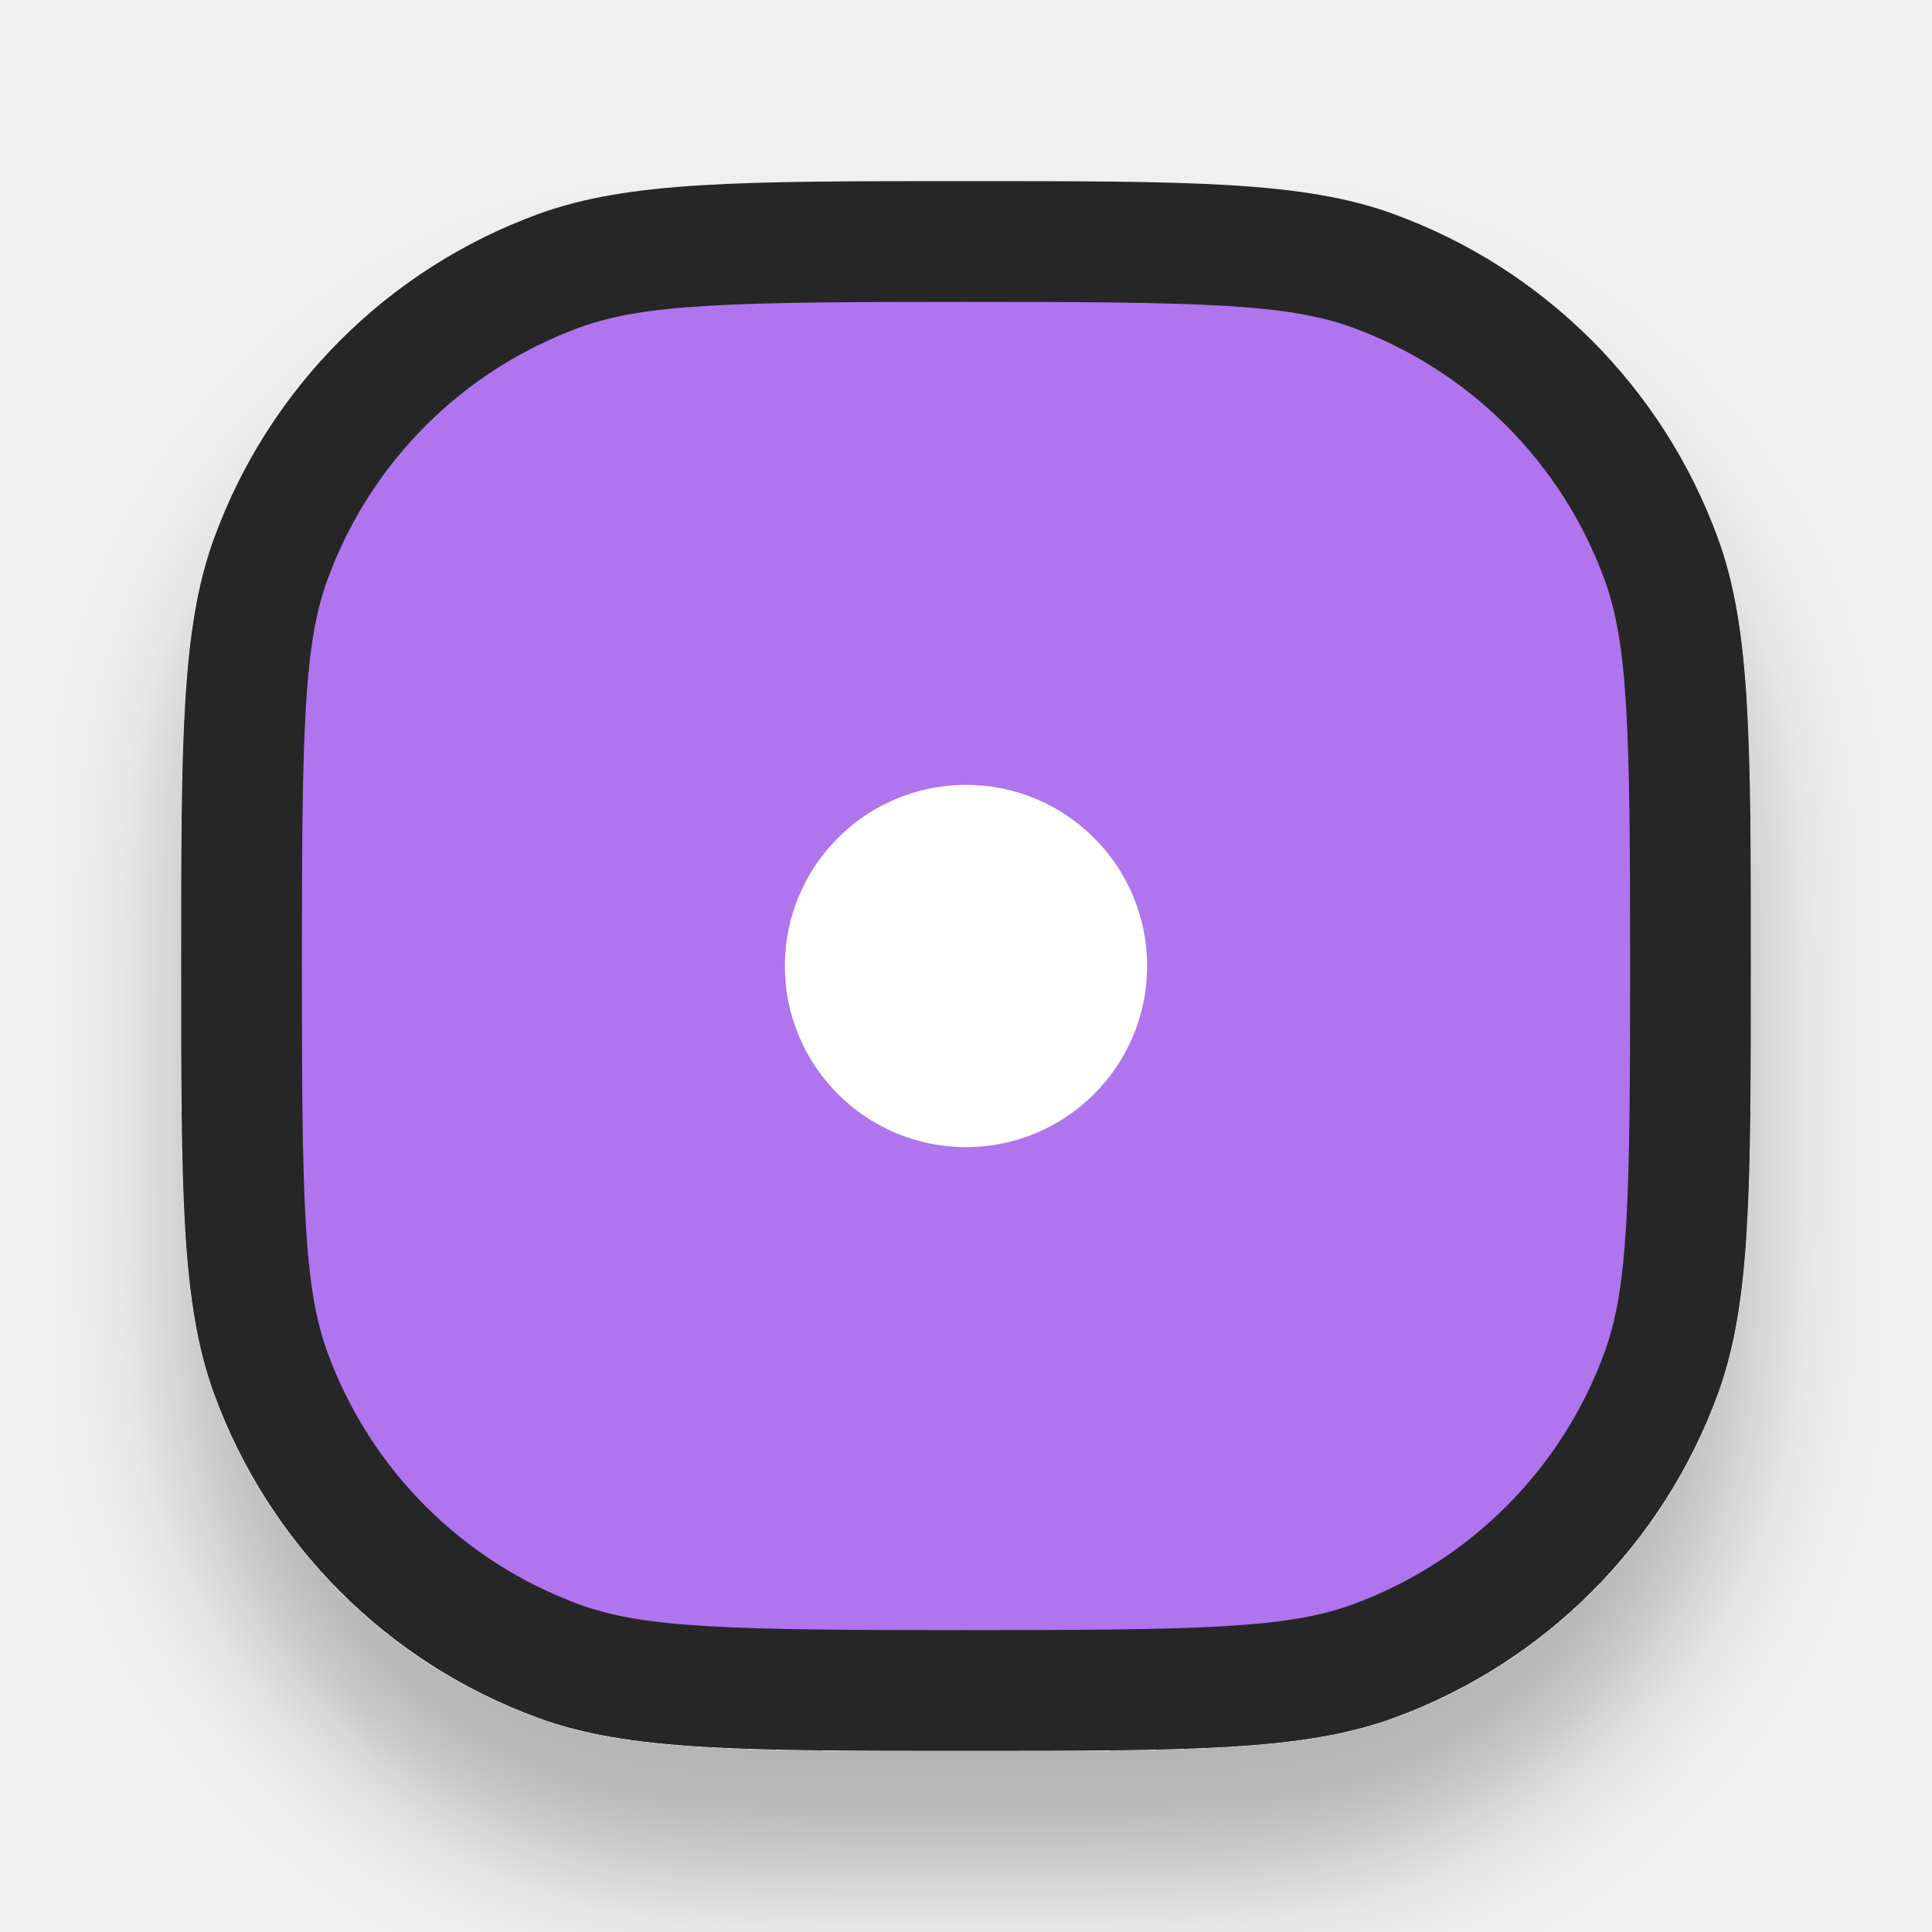
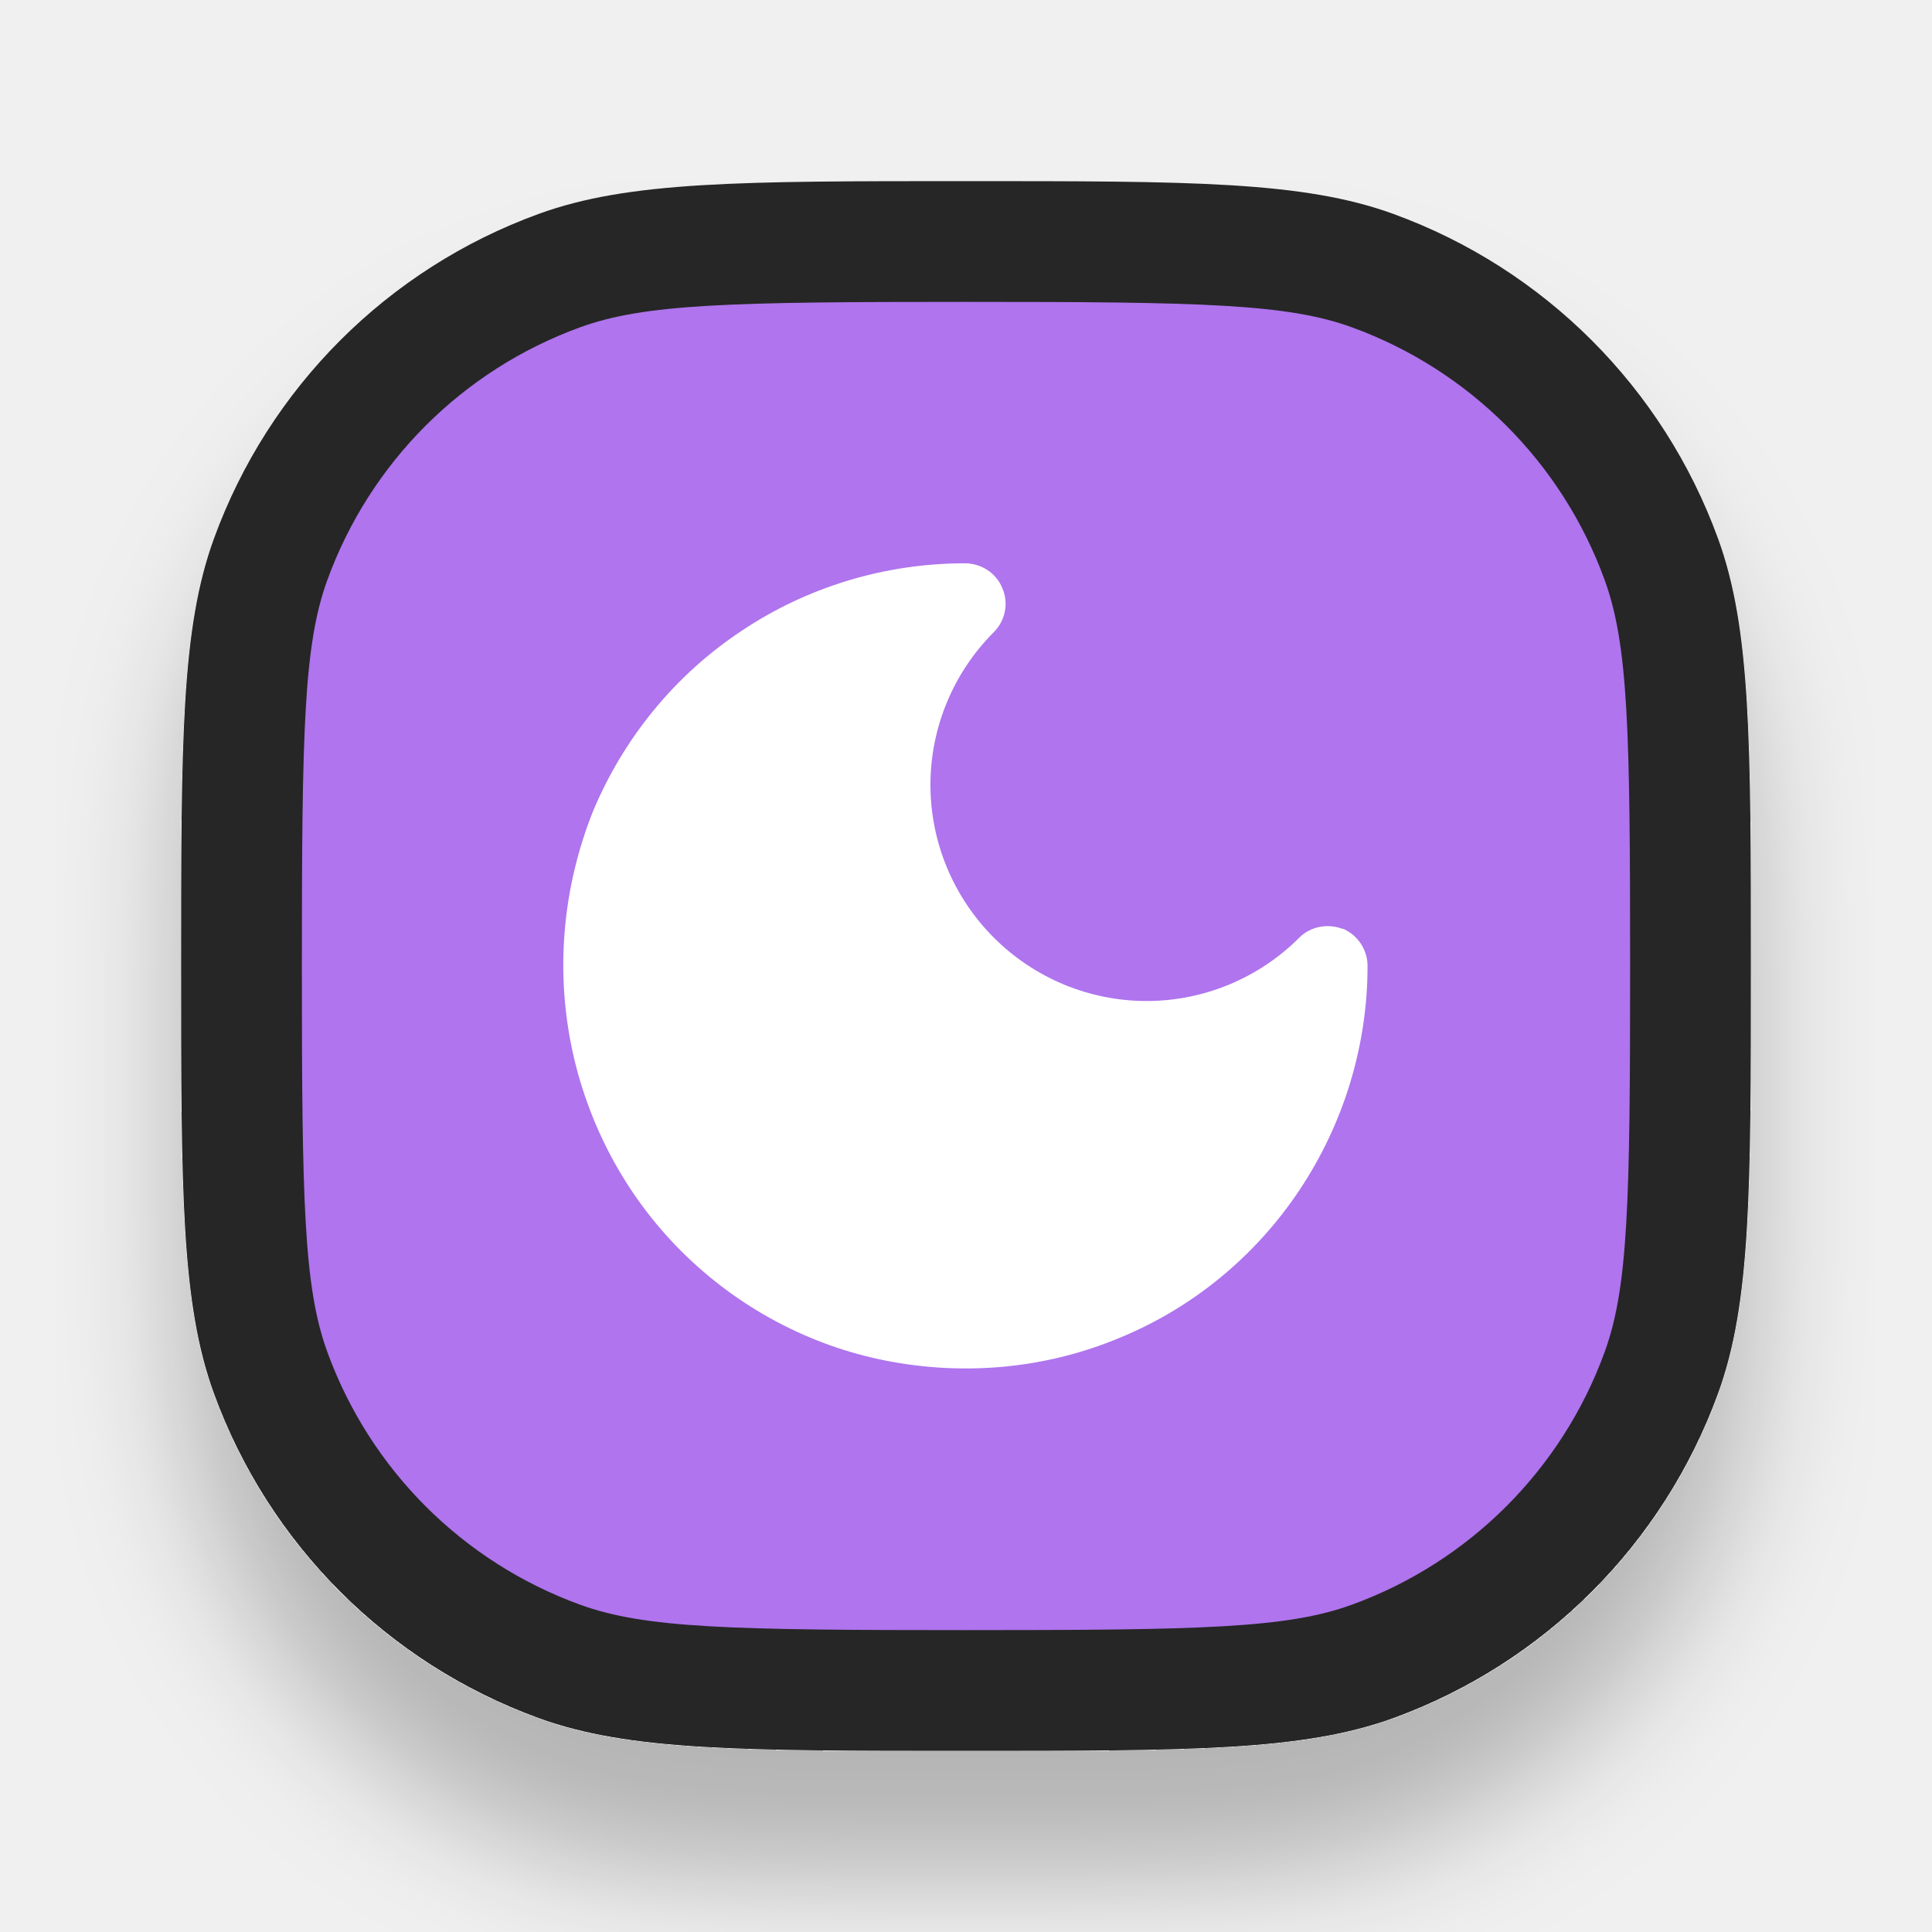
<svg xmlns="http://www.w3.org/2000/svg" width="32" height="32" viewBox="0 0 32 32" fill="none">
-   <g clip-path="url(#clip0_16147_23110)">
-     <g filter="url(#filter0_d_16147_23110)">
+   <g clip-path="url(#clip0_21886_5769)">
+     <g filter="url(#filter0_d_21886_5769)">
      <path d="M3 16C3 12.275 3 10.413 3.543 8.922C4.453 6.422 6.422 4.453 8.922 3.543C10.413 3 12.275 3 16 3C19.725 3 21.587 3 23.078 3.543C25.578 4.453 27.547 6.422 28.457 8.922C29 10.413 29 12.275 29 16C29 19.725 29 21.587 28.457 23.078C27.547 25.578 25.578 27.547 23.078 28.457C21.587 29 19.725 29 16 29C12.275 29 10.413 29 8.922 28.457C6.422 27.547 4.453 25.578 3.543 23.078C3 21.587 3 19.725 3 16Z" fill="#262626" />
      <path d="M16 27C12.101 27 10.682 26.97 9.606 26.578C7.661 25.87 6.13 24.338 5.422 22.394C5.03 21.318 5 19.899 5 16C5 12.101 5.03 10.682 5.422 9.606C6.13 7.661 7.661 6.13 9.606 5.422C10.682 5.03 12.101 5 16 5C19.899 5 21.318 5.03 22.394 5.422C24.338 6.13 25.87 7.661 26.578 9.606C26.97 10.682 27 12.101 27 16C27 19.899 26.97 21.318 26.578 22.394C25.87 24.338 24.338 25.87 22.394 26.578C21.318 26.97 19.899 27 16 27Z" fill="#AF74EE" />
-       <rect x="13" y="13" width="6" height="6" rx="3" fill="white" />
+       <path d="M22.251 15.39C22.001 15.29 21.711 15.34 21.521 15.53C20.851 16.2 19.941 16.58 18.991 16.58C18.041 16.58 17.131 16.2 16.461 15.53C15.791 14.86 15.411 13.95 15.411 13C15.411 12.05 15.791 11.14 16.461 10.47C16.651 10.28 16.711 9.99 16.601 9.74C16.501 9.49 16.251 9.33 15.981 9.33C14.661 9.33 13.371 9.72 12.281 10.45C11.181 11.18 10.331 12.22 9.821 13.44C9.331 14.67 9.201 16.01 9.461 17.31C9.721 18.6 10.351 19.79 11.281 20.72C12.211 21.65 13.401 22.29 14.691 22.54C15.981 22.79 17.321 22.67 18.541 22.16C19.761 21.66 20.801 20.8 21.531 19.7C22.261 18.6 22.651 17.31 22.651 16C22.651 15.73 22.491 15.49 22.241 15.38L22.251 15.39Z" fill="white" />
    </g>
  </g>
  <defs>
-     <filter id="filter0_d_16147_23110" x="0.92" y="3" width="30.16" height="30.16" filterUnits="userSpaceOnUse" color-interpolation-filters="sRGB">
+     <filter id="filter0_d_21886_5769" x="0.92" y="3" width="30.16" height="30.16" filterUnits="userSpaceOnUse" color-interpolation-filters="sRGB">
      <feFlood flood-opacity="0" result="BackgroundImageFix" />
      <feColorMatrix in="SourceAlpha" type="matrix" values="0 0 0 0 0 0 0 0 0 0 0 0 0 0 0 0 0 0 127 0" result="hardAlpha" />
      <feOffset dy="2.08" />
      <feGaussianBlur stdDeviation="1.04" />
      <feComposite in2="hardAlpha" operator="out" />
      <feColorMatrix type="matrix" values="0 0 0 0 0 0 0 0 0 0 0 0 0 0 0 0 0 0 0.25 0" />
-       <feBlend mode="normal" in2="BackgroundImageFix" result="effect1_dropShadow_16147_23110" />
-       <feBlend mode="normal" in="SourceGraphic" in2="effect1_dropShadow_16147_23110" result="shape" />
+       <feBlend mode="normal" in2="BackgroundImageFix" result="effect1_dropShadow_21886_5769" />
+       <feBlend mode="normal" in="SourceGraphic" in2="effect1_dropShadow_21886_5769" result="shape" />
    </filter>
-     <clipPath id="clip0_16147_23110">
+     <clipPath id="clip0_21886_5769">
      <rect width="32" height="32" fill="white" />
    </clipPath>
  </defs>
</svg>
